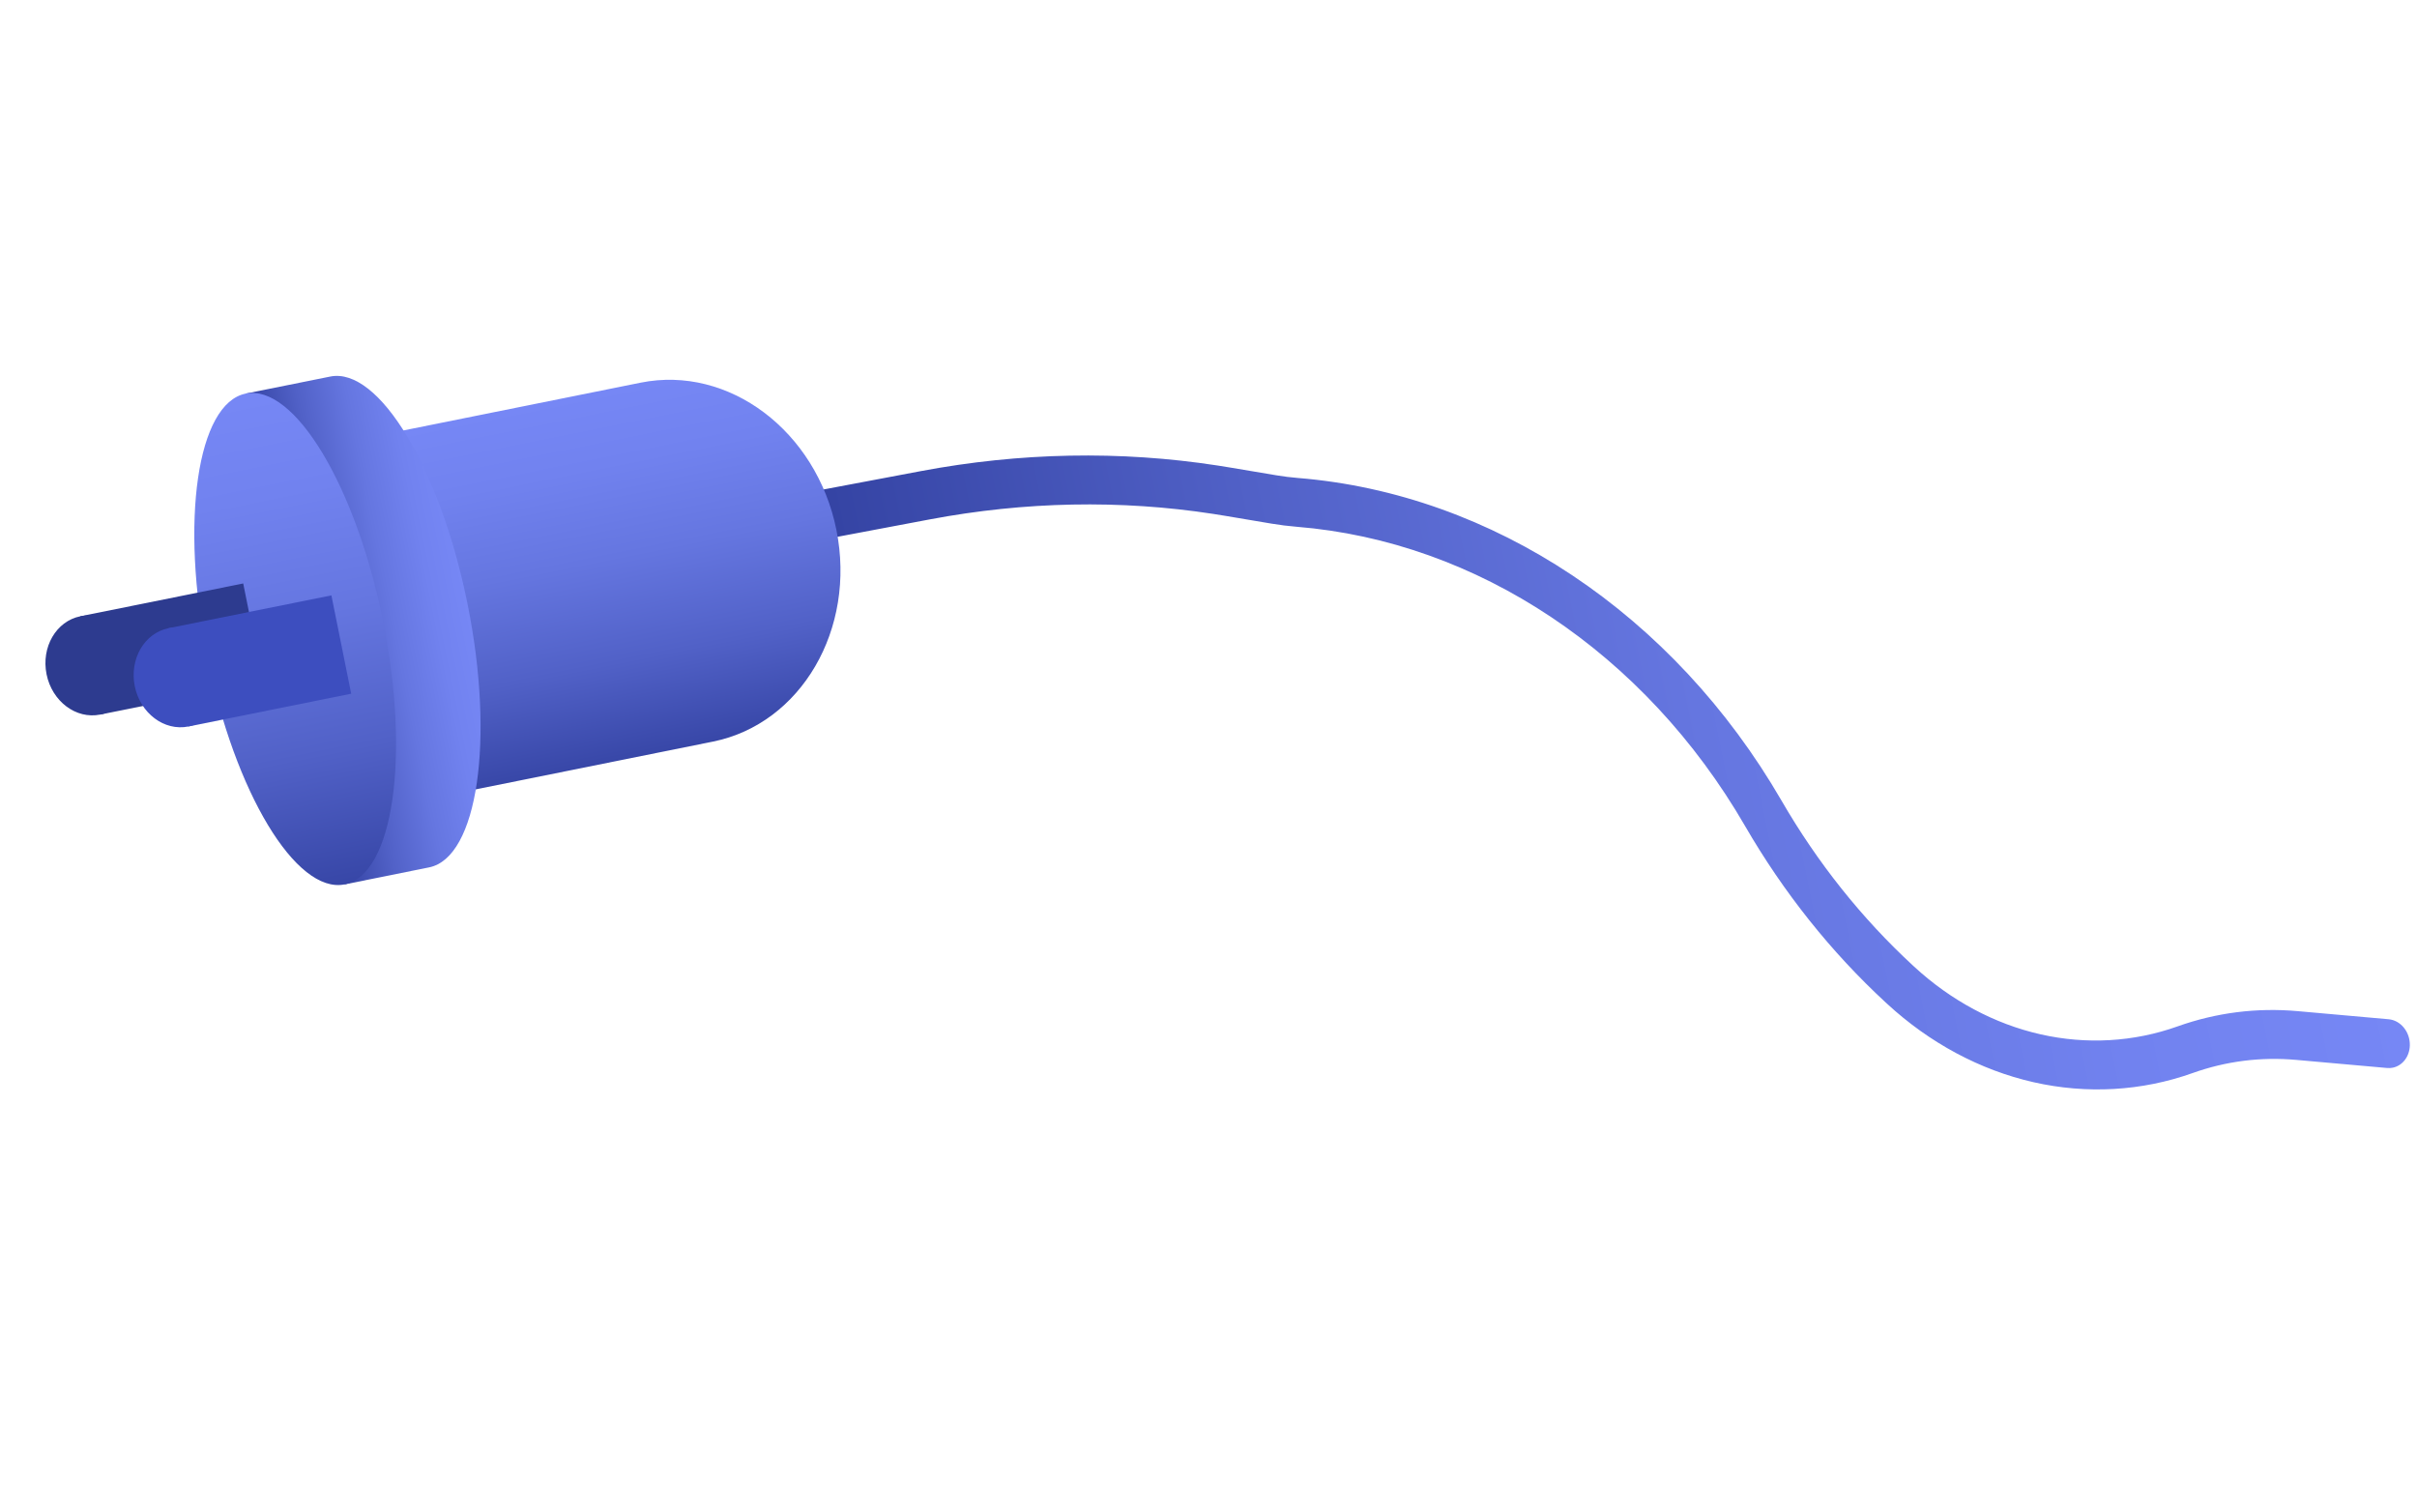
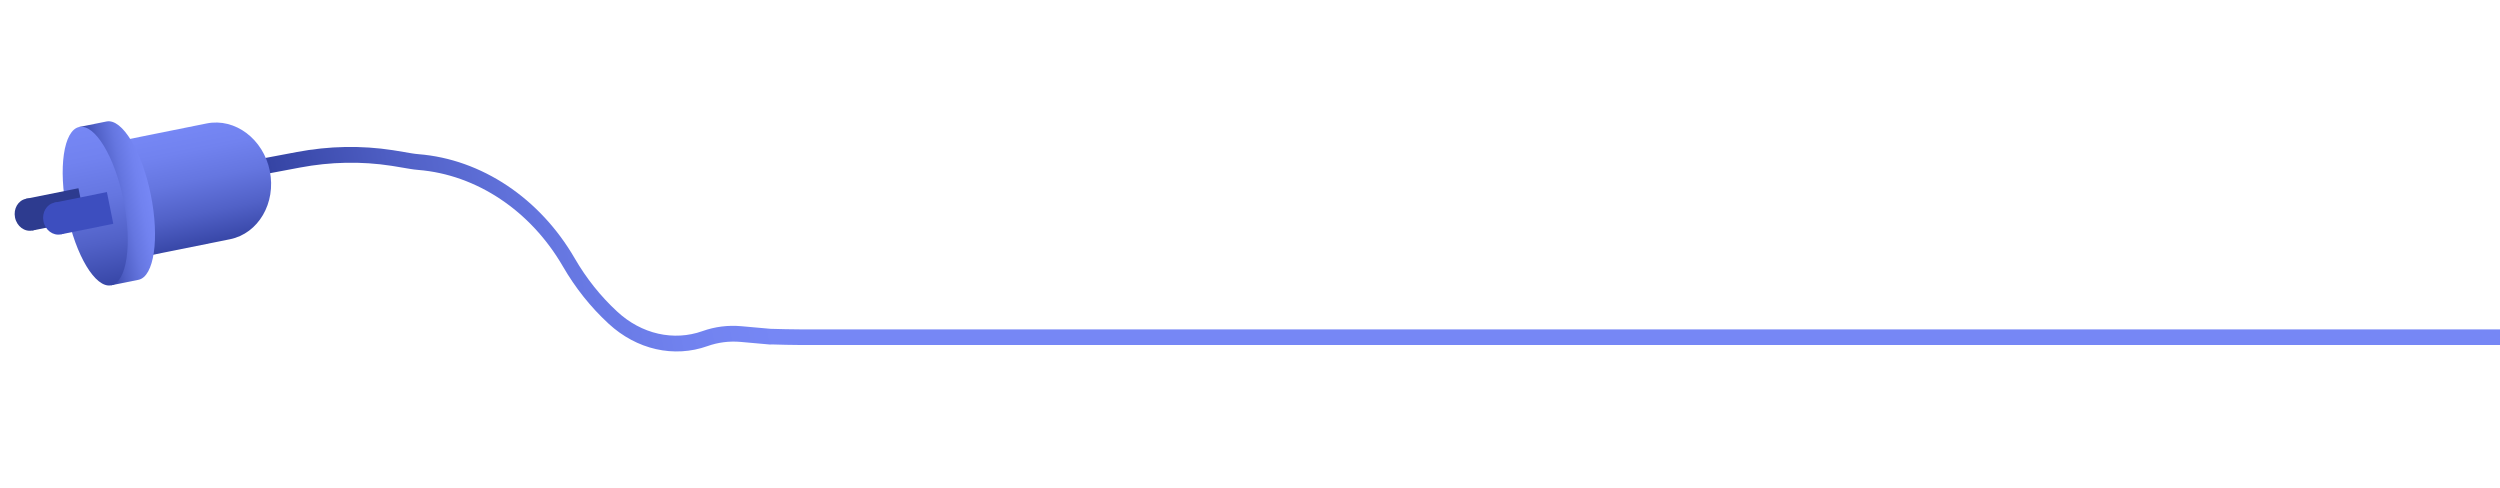
- <svg xmlns="http://www.w3.org/2000/svg" width="499" height="312" viewBox="0 0 499 312" fill="none">
+ <svg xmlns="http://www.w3.org/2000/svg" width="1600" height="312" viewBox="0 0 1600 312" fill="none">
  <g id="Components">
    <g id="Connectors">
      <g id="Property 1=Plug">
-         <path id="Vector" d="M493.994 220.441C495.953 220.047 497.445 218.209 497.52 215.875C497.607 213.095 495.648 210.663 493.149 210.439L474.392 208.766C465.895 208.01 457.54 209.07 449.556 211.917C440.534 215.137 430.749 215.701 421.258 213.547C411.767 211.397 402.754 206.568 395.191 199.586L394.935 199.351C384.368 189.595 375.242 178.145 367.811 165.315C345.529 126.838 308.187 101.928 267.92 98.681C266.445 98.562 264.956 98.376 263.494 98.13L254.075 96.546C253.163 96.393 252.253 96.246 251.341 96.106C231.224 93.008 210.594 93.403 190.024 97.285L169.632 101.131C169.615 101.135 169.599 101.138 169.583 101.141C167.165 101.628 165.632 104.214 166.154 106.945C166.679 109.695 169.089 111.55 171.536 111.089L191.928 107.242C211.594 103.533 231.301 103.15 250.5 106.108C251.374 106.243 252.246 106.382 253.121 106.53L262.543 108.116C264.238 108.401 265.968 108.618 267.676 108.756C304.997 111.765 339.608 134.852 360.262 170.516C368.229 184.273 378.013 196.55 389.347 207.013L389.603 207.247C398.374 215.345 408.833 220.944 419.841 223.44C430.85 225.936 442.204 225.282 452.67 221.548C459.552 219.091 466.756 218.177 474.078 218.831L492.834 220.503C493.234 220.54 493.622 220.516 493.994 220.441Z" fill="url(#paint0_linear_4_3)" />
+         <path id="Vector" d="M493.994 220.441C500 220.6 506 220.8 512 220.8L1600 220.8L1600 210.8L512 210.8C506 210.8 499.5 210.6 493.149 210.439L474.392 208.766C465.895 208.01 457.54 209.07 449.556 211.917C440.534 215.137 430.749 215.701 421.258 213.547C411.767 211.397 402.754 206.568 395.191 199.586L394.935 199.351C384.368 189.595 375.242 178.145 367.811 165.315C345.529 126.838 308.187 101.928 267.92 98.681C266.445 98.562 264.956 98.376 263.494 98.13L254.075 96.546C253.163 96.393 252.253 96.246 251.341 96.106C231.224 93.008 210.594 93.403 190.024 97.285L169.632 101.131C169.615 101.135 169.599 101.138 169.583 101.141C167.165 101.628 165.632 104.214 166.154 106.945C166.679 109.695 169.089 111.55 171.536 111.089L191.928 107.242C211.594 103.533 231.301 103.15 250.5 106.108C251.374 106.243 252.246 106.382 253.121 106.53L262.543 108.116C264.238 108.401 265.968 108.618 267.676 108.756C304.997 111.765 339.608 134.852 360.262 170.516C368.229 184.273 378.013 196.55 389.347 207.013L389.603 207.247C398.374 215.345 408.833 220.944 419.841 223.44C430.85 225.936 442.204 225.282 452.67 221.548C459.552 219.091 466.756 218.177 474.078 218.831L492.834 220.503C493.234 220.54 493.622 220.516 493.994 220.441Z" fill="url(#paint0_linear_4_3)" />
        <path id="Vector_2" d="M147.195 153.112L68.404 168.98L53.48 94.874L132.271 79.006C150.455 75.344 168.564 88.974 172.682 109.423C176.801 129.873 165.38 149.45 147.195 153.112Z" fill="url(#paint1_linear_4_3)" />
        <path id="Vector_3" d="M60.243 132.067C59.268 127.224 58.569 122.489 58.129 117.963L50.737 81.258L68.186 77.744C78.209 75.725 90.903 96.772 96.539 124.758C102.175 152.743 98.618 177.063 88.594 179.082L71.145 182.596L63.753 145.891C62.407 141.547 61.219 136.911 60.243 132.067Z" fill="url(#paint2_linear_4_3)" />
        <path id="Vector_4" d="M71.144 182.597C81.168 180.578 84.725 156.256 79.089 128.273C73.453 100.289 60.759 79.24 50.735 81.259C40.712 83.278 37.155 107.599 42.79 135.583C48.426 163.567 61.12 184.616 71.144 182.597Z" fill="url(#paint3_linear_4_3)" />
        <path id="Vector_5" d="M20.678 147.534C25.663 146.53 28.788 141.173 27.659 135.568C26.53 129.963 21.575 126.233 16.591 127.237C11.607 128.241 8.481 133.598 9.61 139.203C10.739 144.808 15.694 148.538 20.678 147.534Z" fill="#2D3B8F" />
        <path id="Vector_6" d="M50.211 120.464L16.594 127.234L20.682 147.534L54.299 140.764L50.211 120.464Z" fill="#2D3B8F" />
        <path id="Vector_7" d="M38.889 149.995C43.873 148.991 46.999 143.634 45.87 138.029C44.741 132.424 39.786 128.694 34.802 129.698C29.818 130.702 26.692 136.059 27.821 141.664C28.95 147.269 33.905 150.999 38.889 149.995Z" fill="#3D4EBF" />
        <path id="Vector_8" d="M68.418 122.925L34.801 129.695L38.889 149.995L72.506 143.225L68.418 122.925Z" fill="#3D4EBF" />
      </g>
    </g>
  </g>
  <defs>
    <linearGradient id="paint0_linear_4_3" x1="480.545" y1="130.834" x2="183.029" y2="190.752" gradientUnits="userSpaceOnUse">
      <stop stop-color="#7687F5" />
      <stop offset="0.19" stop-color="#7182EF" />
      <stop offset="0.43" stop-color="#6576E0" />
      <stop offset="0.7" stop-color="#5161C7" />
      <stop offset="0.98" stop-color="#3544A4" />
      <stop offset="1" stop-color="#3342A1" />
    </linearGradient>
    <linearGradient id="paint1_linear_4_3" x1="109.347" y1="83.623" x2="125.044" y2="161.563" gradientUnits="userSpaceOnUse">
      <stop stop-color="#7687F5" />
      <stop offset="0.19" stop-color="#7182EF" />
      <stop offset="0.43" stop-color="#6576E0" />
      <stop offset="0.7" stop-color="#5161C7" />
      <stop offset="0.98" stop-color="#3544A4" />
      <stop offset="1" stop-color="#3342A1" />
    </linearGradient>
    <linearGradient id="paint2_linear_4_3" x1="96.542" y1="124.757" x2="60.246" y2="132.067" gradientUnits="userSpaceOnUse">
      <stop stop-color="#7687F5" />
      <stop offset="0.19" stop-color="#7182EF" />
      <stop offset="0.43" stop-color="#6576E0" />
      <stop offset="0.7" stop-color="#5161C7" />
      <stop offset="0.98" stop-color="#3544A4" />
      <stop offset="1" stop-color="#3342A1" />
    </linearGradient>
    <linearGradient id="paint3_linear_4_3" x1="50.971" y1="82.418" x2="72.066" y2="187.162" gradientUnits="userSpaceOnUse">
      <stop stop-color="#7687F5" />
      <stop offset="0.19" stop-color="#7182EF" />
      <stop offset="0.43" stop-color="#6576E0" />
      <stop offset="0.7" stop-color="#5161C7" />
      <stop offset="0.98" stop-color="#3544A4" />
      <stop offset="1" stop-color="#3342A1" />
    </linearGradient>
  </defs>
</svg>
